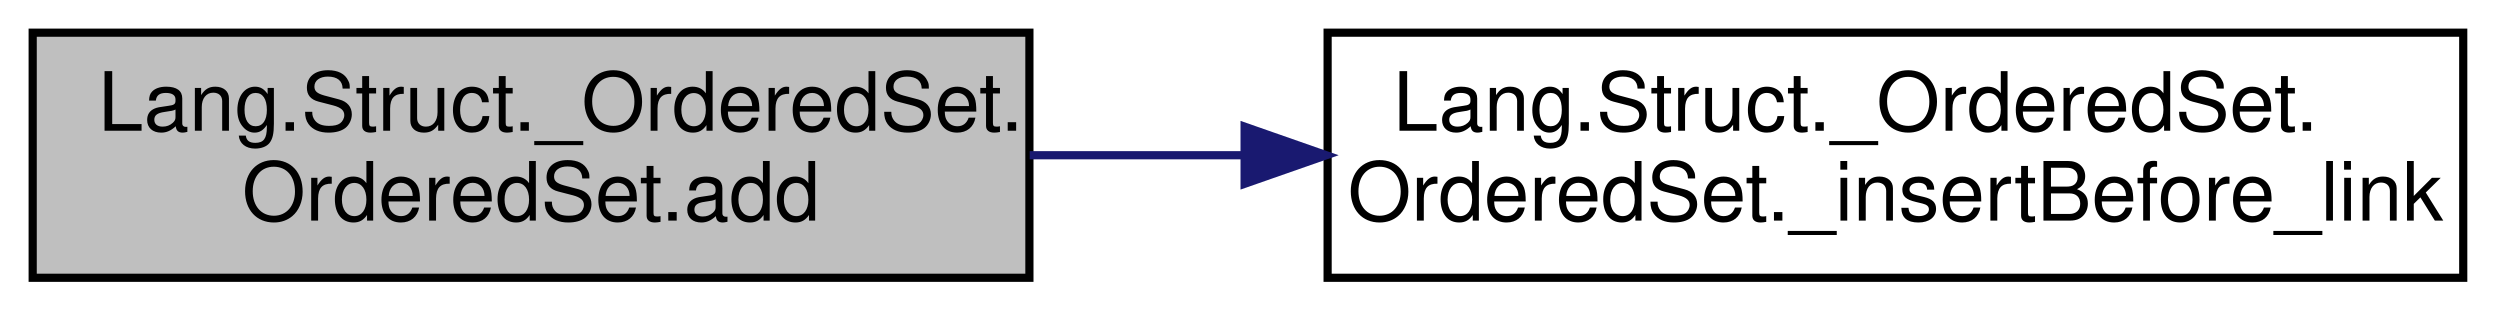
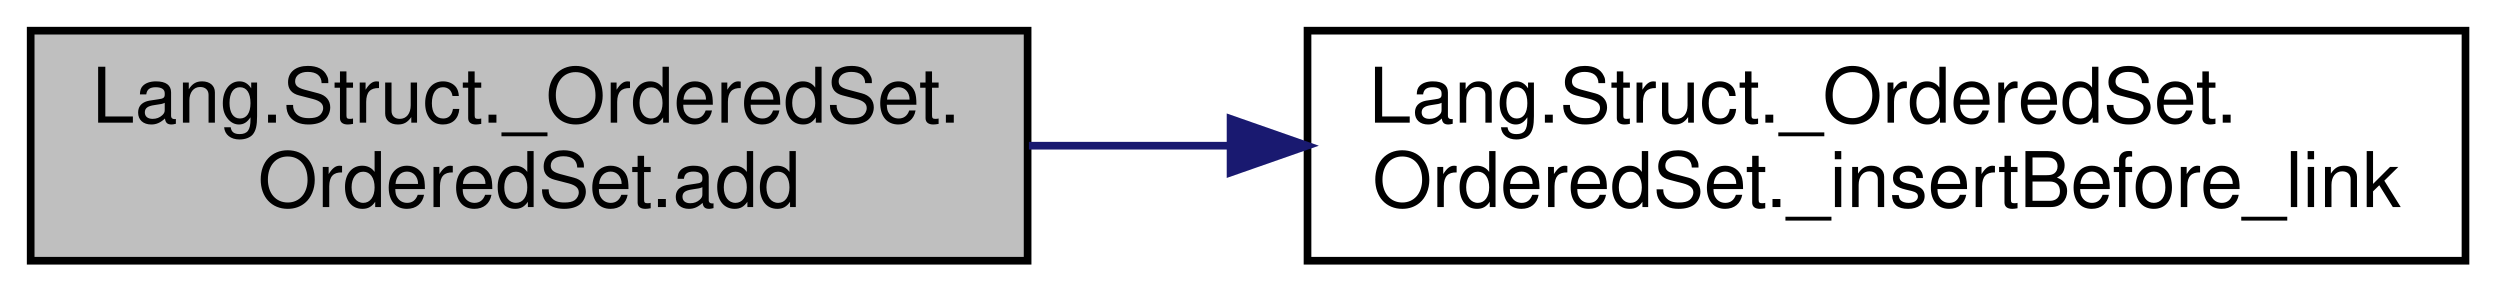
- <svg xmlns="http://www.w3.org/2000/svg" xmlns:xlink="http://www.w3.org/1999/xlink" width="306pt" height="38pt" viewBox="0.00 0.00 306.00 38.00">
+ <svg xmlns="http://www.w3.org/2000/svg" xmlns:xlink="http://www.w3.org/1999/xlink" width="326pt" height="38pt" viewBox="0.00 0.00 326.00 38.00">
  <g id="graph0" class="graph" transform="scale(1 1) rotate(0) translate(4 34)">
    <g id="node1" class="node">
-       <polygon fill="#bfbfbf" stroke="black" points="0,-0 0,-30 122,-30 122,-0 0,-0" />
+       <polygon fill="#bfbfbf" stroke="black" points="0,-0 0,-30 130,-30 130,-0 0,-0" />
      <text text-anchor="start" x="8" y="-18" font-family="Helvetica,sans-Serif" font-size="10.00">Lang.Struct._OrderedSet.</text>
-       <text text-anchor="middle" x="61" y="-7" font-family="Helvetica,sans-Serif" font-size="10.00">OrderedSet.add</text>
+       <text text-anchor="middle" x="65" y="-7" font-family="Helvetica,sans-Serif" font-size="10.00">OrderedSet.add</text>
    </g>
    <g id="node2" class="node">
      <g id="a_node2">
-         <a xlink:href="class_lang_1_1_struct_1_1___ordered_set_1_1_ordered_set.html#a3b5b0f278022d362913215cc21961b4e" target="_top" xlink:title="Inserts newElemBefore into the current position of oldLinkAfter.">
-           <polygon fill="none" stroke="black" points="158.5,-0 158.5,-30 297.5,-30 297.5,-0 158.5,-0" />
-           <text text-anchor="start" x="166.5" y="-18" font-family="Helvetica,sans-Serif" font-size="10.00">Lang.Struct._OrderedSet.</text>
-           <text text-anchor="middle" x="228" y="-7" font-family="Helvetica,sans-Serif" font-size="10.00">OrderedSet._insertBefore_link</text>
+         <a xlink:href="class_lang_1_1_struct_1_1___ordered_set_1_1_ordered_set.html#a3b5b0f278022d362913215cc21961b4e" target="_top" xlink:title="Inserts newElemBefore into the current position of oldLinkAfter. ">
+           <polygon fill="none" stroke="black" points="166.5,-0 166.5,-30 317.5,-30 317.5,-0 166.5,-0" />
+           <text text-anchor="start" x="174.5" y="-18" font-family="Helvetica,sans-Serif" font-size="10.00">Lang.Struct._OrderedSet.</text>
+           <text text-anchor="middle" x="242" y="-7" font-family="Helvetica,sans-Serif" font-size="10.00">OrderedSet._insertBefore_link</text>
        </a>
      </g>
    </g>
    <g id="edge1" class="edge">
-       <path fill="none" stroke="midnightblue" d="M122.036,-15C130.513,-15 139.333,-15 148.098,-15" />
-       <polygon fill="midnightblue" stroke="midnightblue" points="148.339,-18.5 158.339,-15 148.339,-11.5 148.339,-18.5" />
+       <path fill="none" stroke="midnightblue" d="M130.17,-15C138.654,-15 147.453,-15 156.216,-15" />
+       <polygon fill="midnightblue" stroke="midnightblue" points="156.465,-18.5 166.465,-15 156.465,-11.5 156.465,-18.5" />
    </g>
  </g>
</svg>
